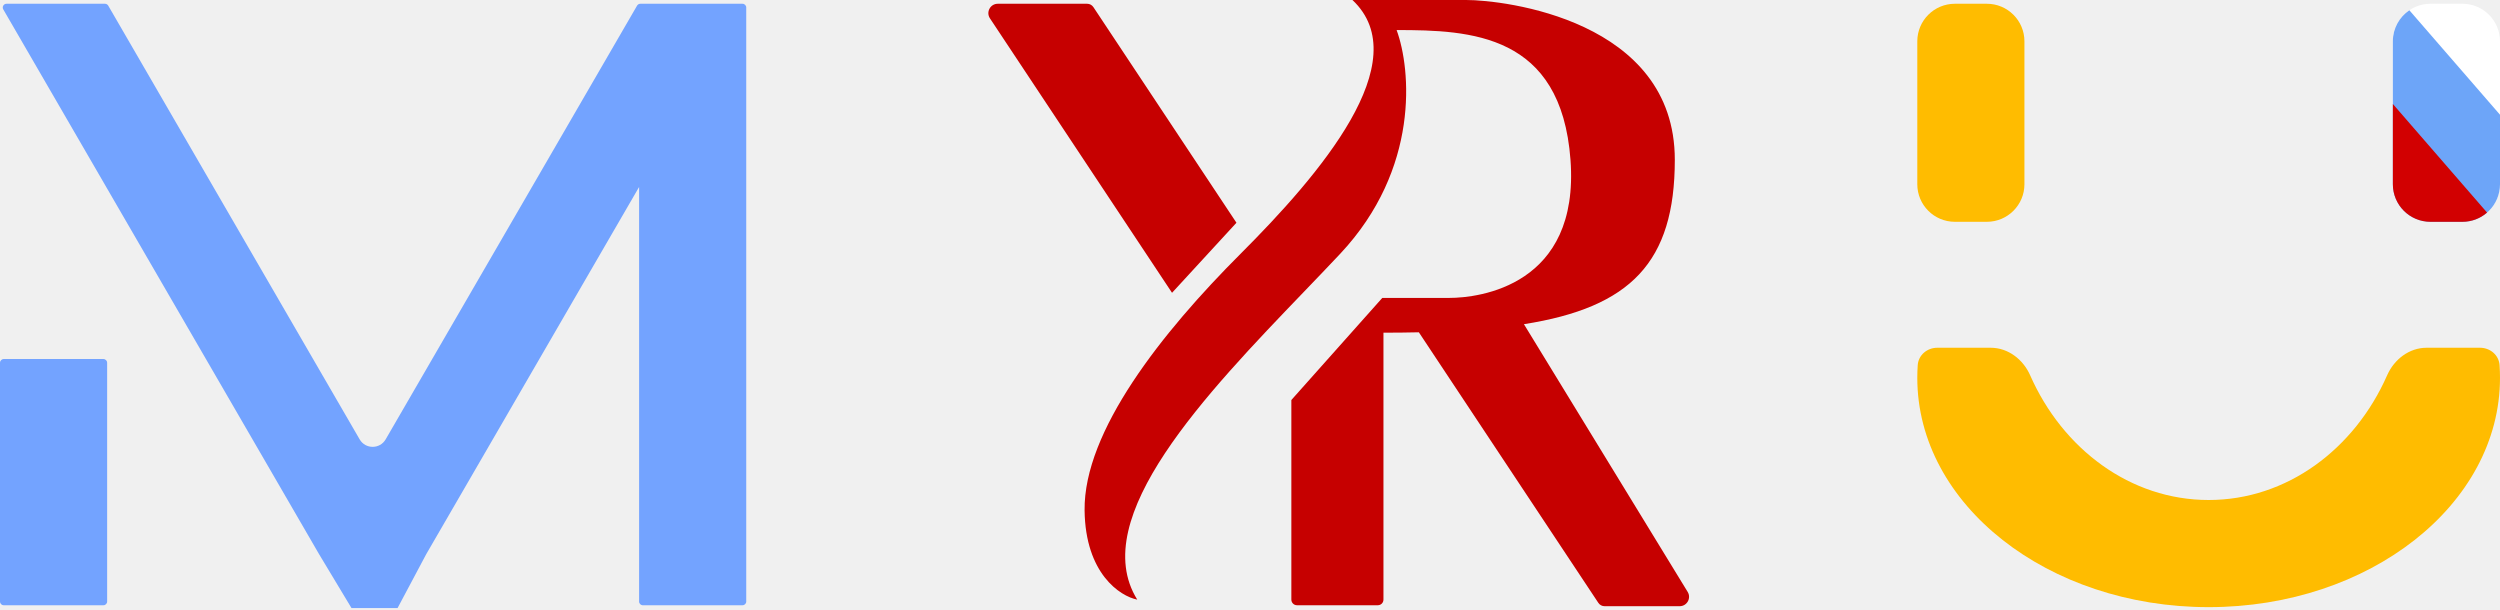
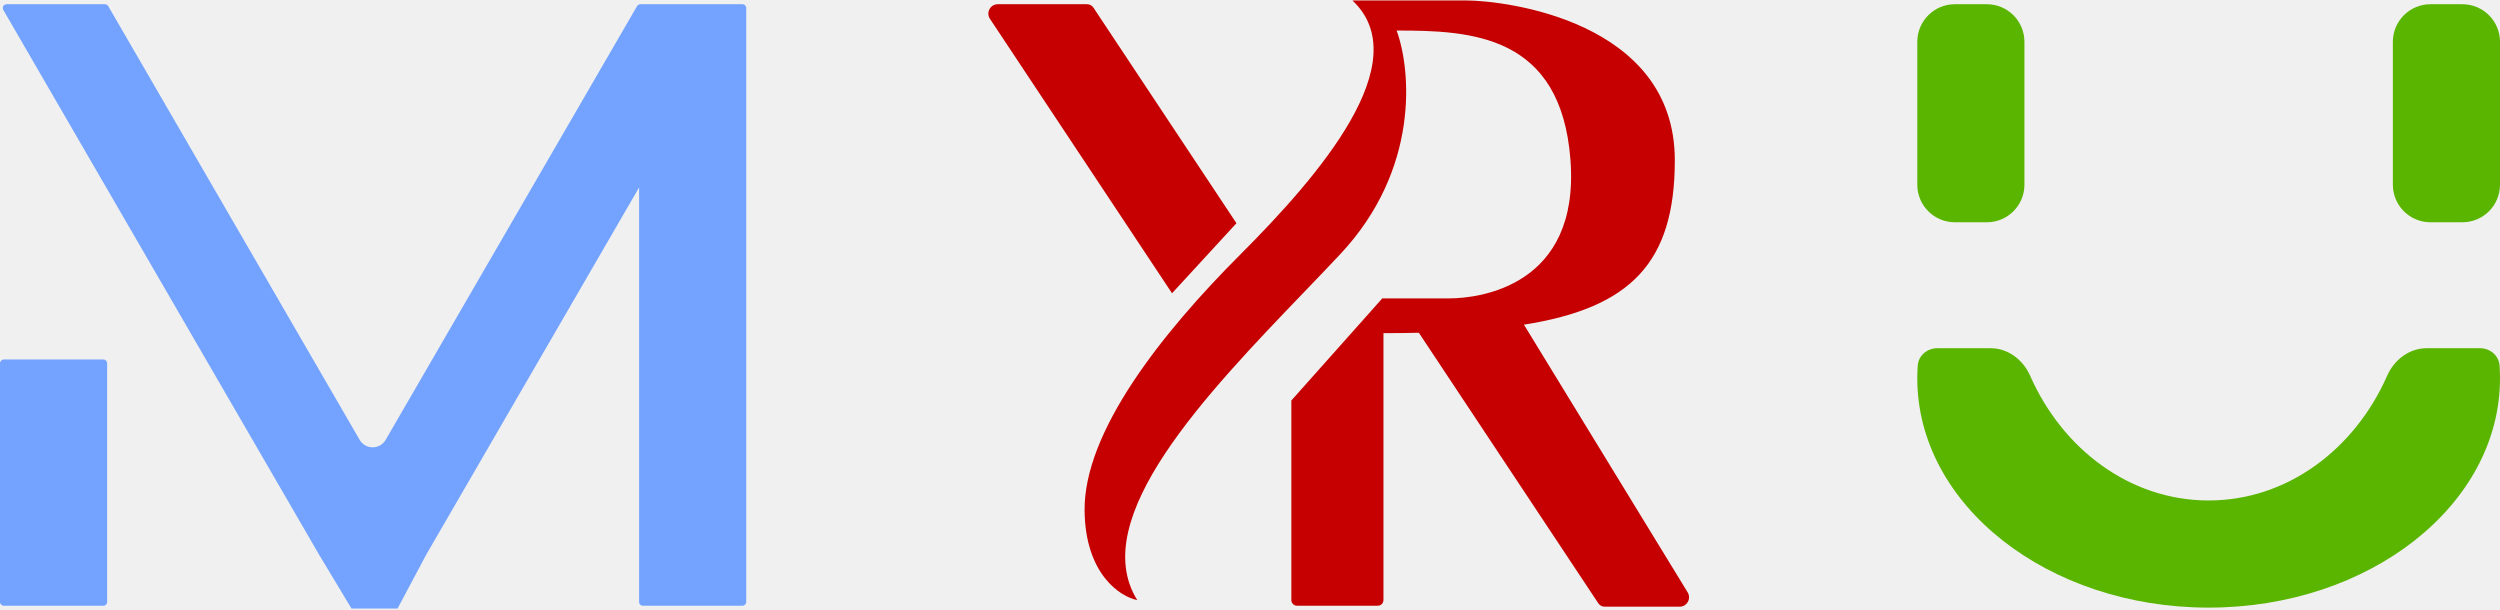
- <svg xmlns="http://www.w3.org/2000/svg" id="_Слой_1" data-name="Слой 1" viewBox="0 0 1330 324">
+ <svg xmlns="http://www.w3.org/2000/svg" id="_Слой_1" data-name=" Слой 1" viewBox="0 0 1330 324">
  <defs>
    <style>
      .cls-1 {
        clip-path: url(#clippath);
      }

      .cls-2 {
        fill: none;
      }

-       .cls-2, .cls-3, .cls-4, .cls-5, .cls-6, .cls-7, .cls-8 {
+       .cls-2, .cls-3, .cls-4, .cls-5, .cls-6 {
        stroke-width: 0px;
      }

-       .cls-3 {
-         fill: #6da5f8;
-       }
- 
-       .cls-3, .cls-4, .cls-5, .cls-6, .cls-7 {
+       .cls-3, .cls-4, .cls-5 {
        fill-rule: evenodd;
      }

+       .cls-3, .cls-6 {
+         fill: #59b500;
+       }
+ 
      .cls-4 {
-         fill: #d20001;
+         fill: #c60000;
      }

      .cls-5 {
-         fill: #c60000;
-       }
- 
-       .cls-6 {
-         fill: #ffbc00;
-       }
- 
-       .cls-7 {
        fill: #73a3ff;
-       }
- 
-       .cls-8 {
-         fill: #fff;
      }
    </style>
    <clipPath id="clippath">
      <rect class="cls-2" width="1330" height="324" />
    </clipPath>
  </defs>
  <g class="cls-1">
    <g>
-       <rect class="cls-8" x="1273" y="2" width="57" height="116" rx="20" ry="20" />
-       <path class="cls-7" d="M340,320V99.47l-113.25,195.36-15.25,28.67h-24.5l-17.25-28.67L1.74,5c-.77-1.33.19-3,1.73-3h52.38c.71,0,1.37.38,1.73,1l133.75,230.73c3.08,5.32,10.76,5.32,13.84,0L338.92,3c.36-.62,1.02-1,1.73-1h54.35c1.11,0,2,.9,2,2v316c0,1.11-.89,2-2,2h-53c-1.11,0-2-.89-2-2ZM0,193c0-1.1.9-2,2-2h53c1.1,0,2,.9,2,2v127c0,1.11-.9,2-2,2H2c-1.1,0-2-.89-2-2v-127Z" />
-       <path class="cls-6" d="M1040,2c-11.05,0-20,8.95-20,20v76c0,11.05,8.95,20,20,20h17c11.05,0,20-8.95,20-20V22c0-11.05-8.95-20-20-20h-17ZM1020.23,194.25c-.15,2.23-.23,4.48-.23,6.75,0,67.38,69.4,122,155,122s155-54.62,155-122c0-2.26-.08-4.51-.23-6.75-.37-5.37-5.03-9.25-10.41-9.25h-28.38c-9.26,0-17.27,6.15-21.01,14.63-17.34,39.34-53.36,66.37-94.97,66.37s-77.63-27.03-94.97-66.37c-3.74-8.47-11.75-14.63-21.01-14.63h-28.38c-5.38,0-10.04,3.89-10.41,9.25Z" />
-       <path class="cls-5" d="M605,319c-9.17-1.83-27.6-13.9-28-47.5-.5-42,41-94.5,83-136.5S754,32.5,719.5,0h60.5c20,0,111,10.5,111,85,0,54.53-23.51,78.52-80.27,87.47l87.11,142.42c2.04,3.33-.36,7.61-4.27,7.61h-39.93c-1.34,0-2.59-.67-3.33-1.79l-95.48-143.93c-6.05.14-12.32.21-18.83.21v142c0,1.66-1.34,3-3,3h-43c-1.66,0-3-1.34-3-3v-106.18l48.38-54.32h35.62c16,0,69.5-6.5,64.5-73.5s-53-69-92.5-69c7.67,20.83,12.4,73.8-30,119-6.08,6.48-12.58,13.25-19.29,20.23h0s0,0,0,0c-51.79,53.89-115.71,120.39-88.7,163.77ZM526.65,9.76c-2.21-3.32.18-7.76,4.17-7.76h47.54c1.34,0,2.59.67,3.33,1.79l76.1,114.71-34.27,37.27L526.65,9.76Z" />
-       <path class="cls-3" d="M1281.77,5.45l48.23,55.59v36.97c0,11.05-8.95,20-20,20h-17c-11.05,0-20-8.95-20-20V22c0-6.88,3.48-12.95,8.77-16.55Z" />
-       <path class="cls-4" d="M1323.12,113.09c-3.51,3.06-8.1,4.91-13.12,4.91h-17c-11.05,0-20-8.95-20-20v-42.68l50.12,57.77Z" />
+       <rect class="cls-6" x="1273" y="2.25" width="57" height="116" rx="20" ry="20" />
+       <path class="cls-5" d="M340,320.25V99.72l-113.25,195.36-15.25,28.67h-24.5l-17.25-28.67L1.74,5.25c-.77-1.33.19-3,1.73-3h52.38c.71,0,1.37.38,1.73,1l133.75,230.73c3.08,5.32,10.76,5.32,13.84,0L338.92,3.25c.36-.62,1.02-1,1.73-1h54.35c1.11,0,2,.9,2,2v316c0,1.11-.89,2-2,2h-53c-1.11,0-2-.89-2-2h0ZM0,193.25c0-1.1.9-2,2-2h53c1.1,0,2,.9,2,2v127c0,1.11-.9,2-2,2H2c-1.1,0-2-.89-2-2v-127Z" />
+       <path class="cls-3" d="M1040,2.25c-11.05,0-20,8.95-20,20v76c0,11.05,8.95,20,20,20h17c11.05,0,20-8.95,20-20V22.25c0-11.05-8.95-20-20-20h-17ZM1020.23,194.5c-.15,2.23-.23,4.48-.23,6.75,0,67.38,69.4,122,155,122s155-54.62,155-122c0-2.26-.08-4.51-.23-6.75-.37-5.37-5.03-9.25-10.41-9.25h-28.38c-9.26,0-17.27,6.15-21.01,14.63-17.34,39.34-53.36,66.37-94.97,66.37s-77.63-27.03-94.97-66.37c-3.74-8.47-11.75-14.63-21.01-14.63h-28.38c-5.38,0-10.04,3.89-10.41,9.25h0Z" />
+       <path class="cls-4" d="M605,319.25c-9.17-1.83-27.6-13.9-28-47.5-.5-42,41-94.5,83-136.5S754,32.75,719.5.25h60.5c20,0,111,10.5,111,85,0,54.53-23.51,78.52-80.27,87.47l87.11,142.42c2.04,3.33-.36,7.61-4.27,7.61h-39.93c-1.34,0-2.59-.67-3.33-1.79l-95.48-143.93c-6.05.14-12.32.21-18.83.21v142c0,1.66-1.34,3-3,3h-43c-1.66,0-3-1.34-3-3v-106.18l48.38-54.32h35.62c16,0,69.5-6.5,64.5-73.5s-53-69-92.5-69c7.67,20.83,12.4,73.8-30,119-6.08,6.48-12.58,13.25-19.29,20.23h0c-51.79,53.89-115.71,120.39-88.7,163.77h0ZM526.65,10.01c-2.21-3.32.18-7.76,4.17-7.76h47.54c1.34,0,2.59.67,3.33,1.79l76.1,114.71-34.27,37.27L526.65,10.01Z" />
    </g>
  </g>
</svg>
